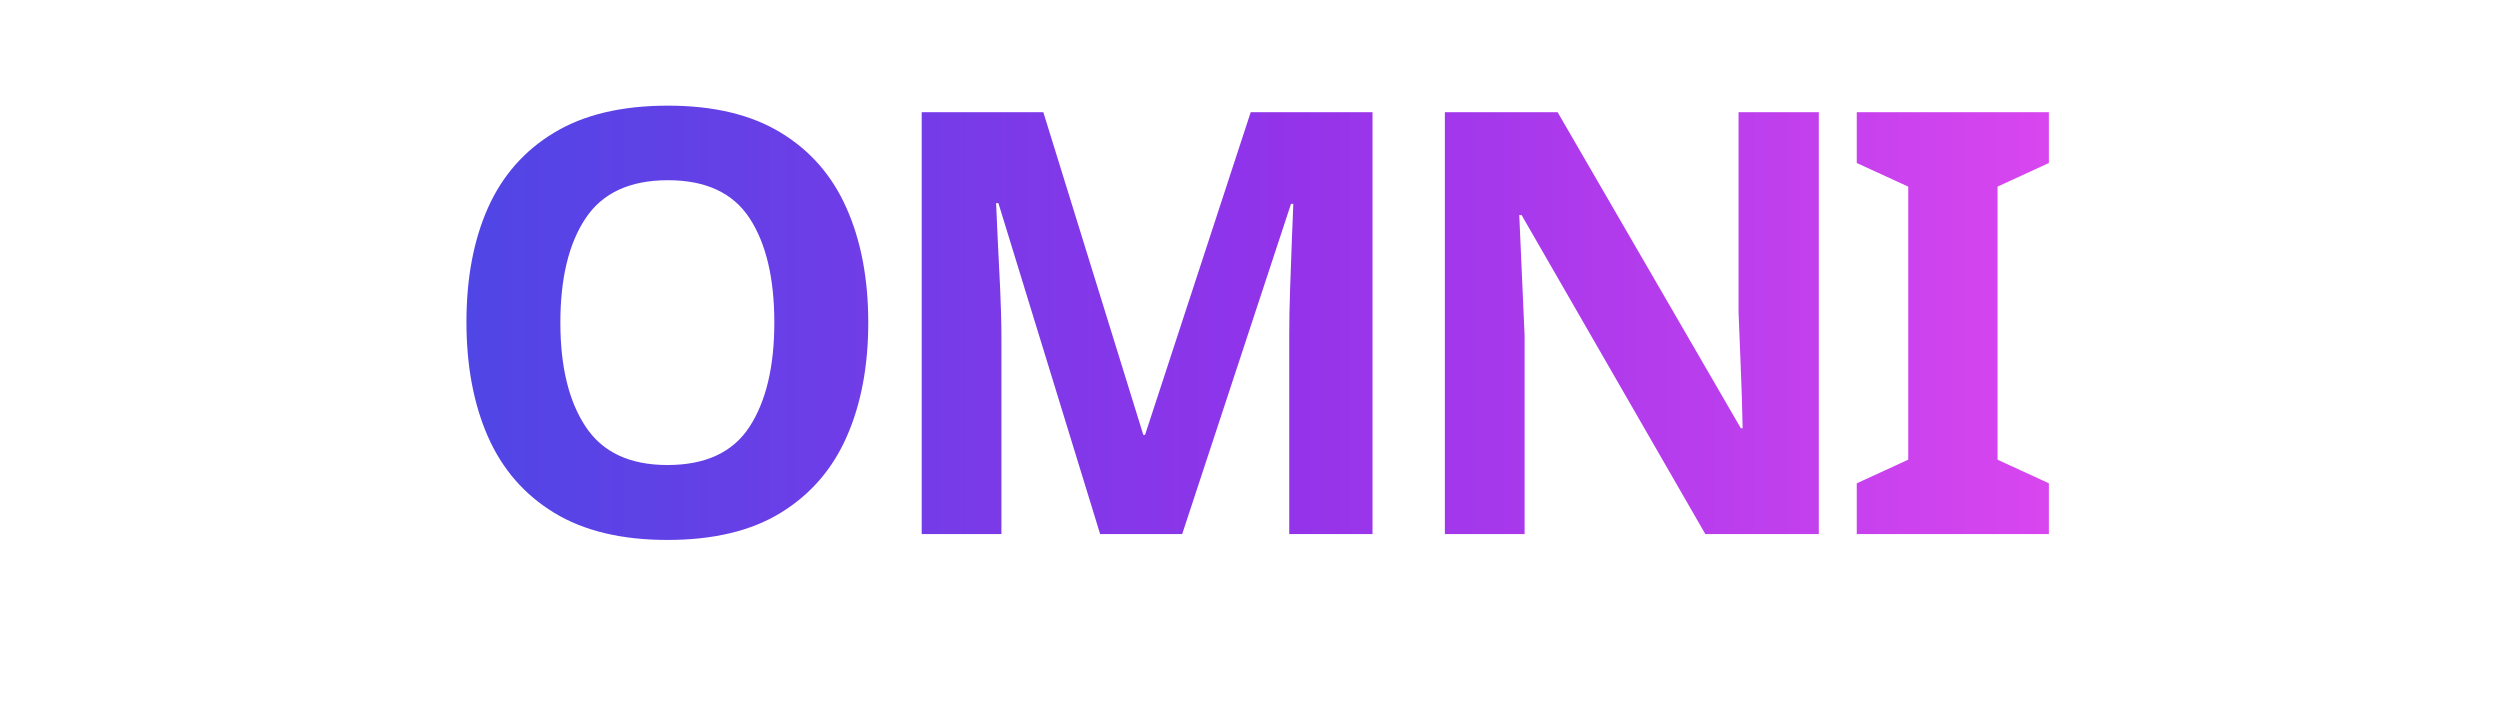
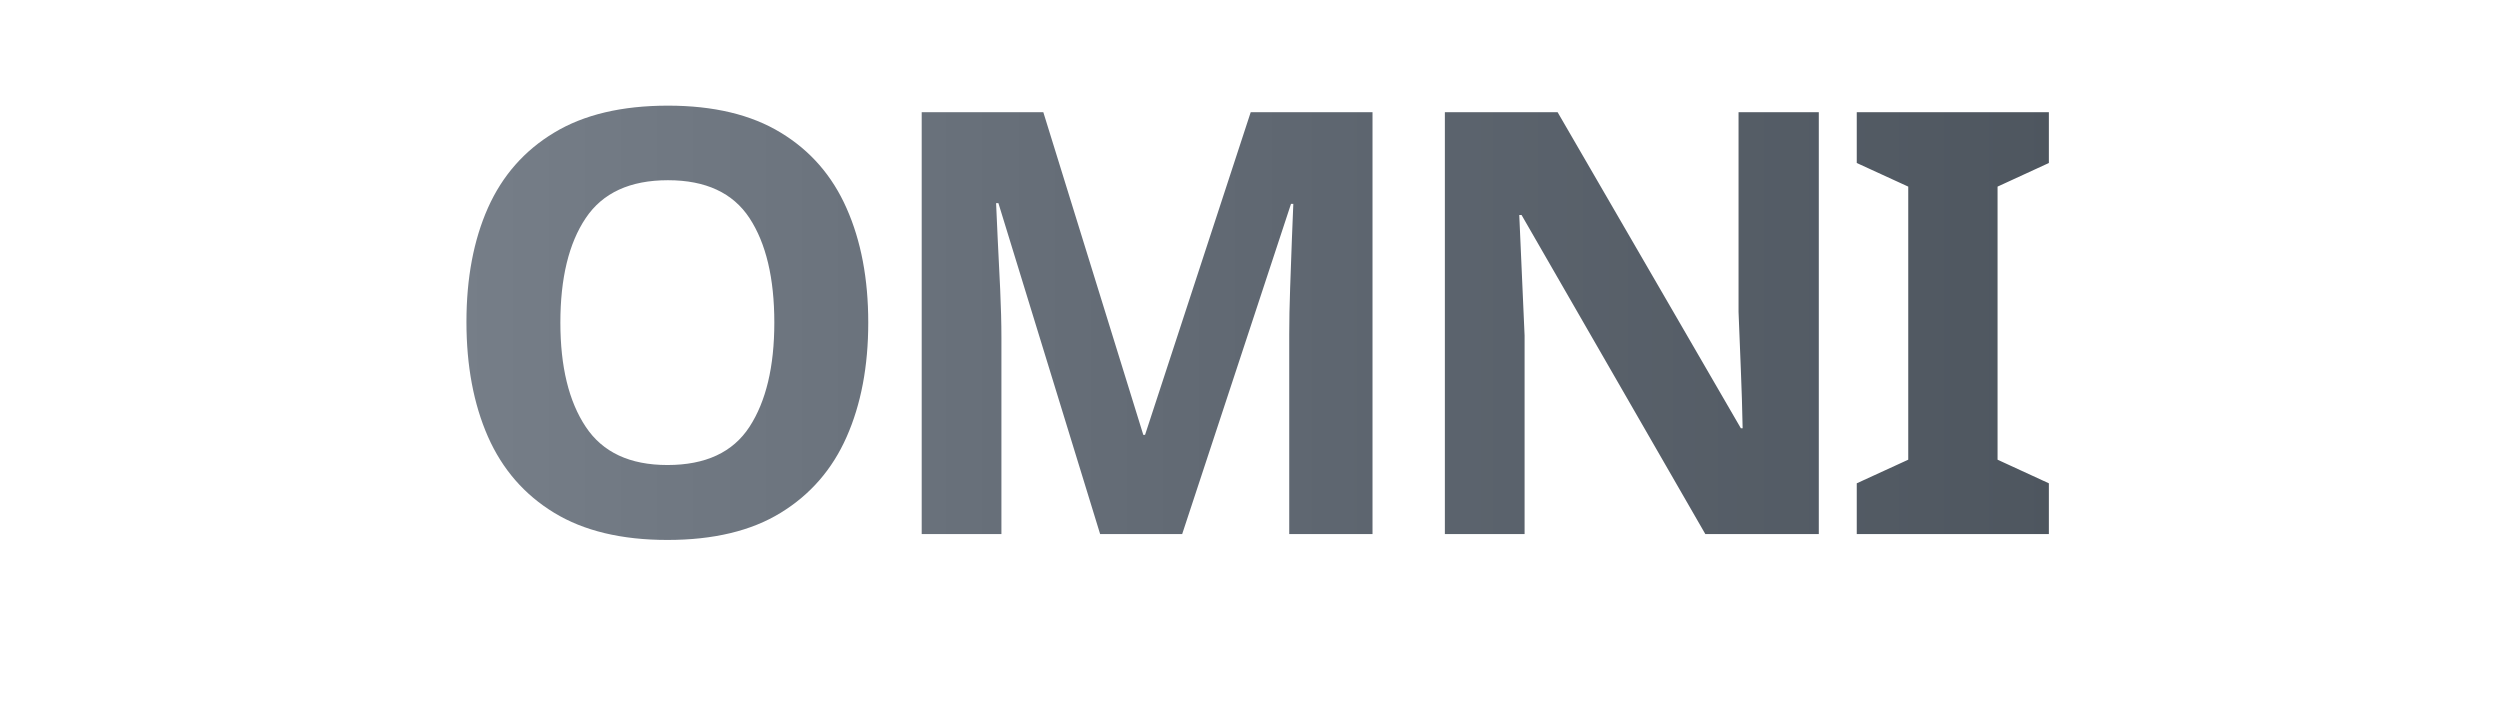
<svg xmlns="http://www.w3.org/2000/svg" viewBox="0 0 220 64" role="img" aria-label="OMNI">
  <defs>
    <linearGradient id="omni-grad-word" x1="0" y1="0" x2="1" y2="0">
-       <stop offset="0" stop-color="#4F46E5" />
-       <stop offset=".52" stop-color="#9333EA" />
-       <stop offset="1" stop-color="#D946EF" />
+       <stop offset="0" stop-color="#767E88" />
+       <stop offset=".52" stop-color="#5F6771" />
+       <stop offset="1" stop-color="#4E565F" />
    </linearGradient>
  </defs>
  <text x="110" y="47" text-anchor="middle" font-family="'Baloo 2','Arial Rounded MT Bold',sans-serif" font-weight="800" font-size="52" letter-spacing="-3" fill="url(#omni-grad-word)">OMNI</text>
</svg>
